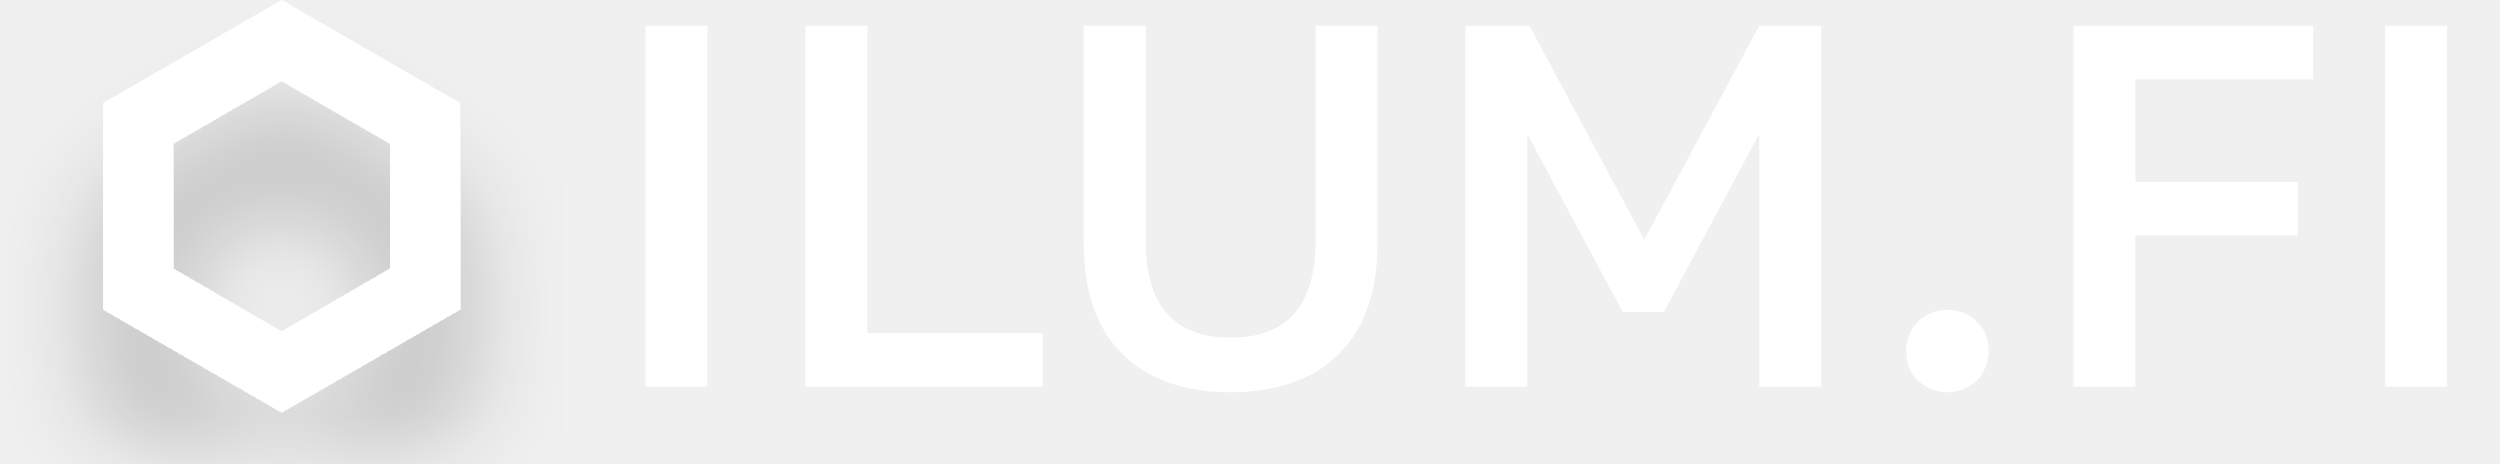
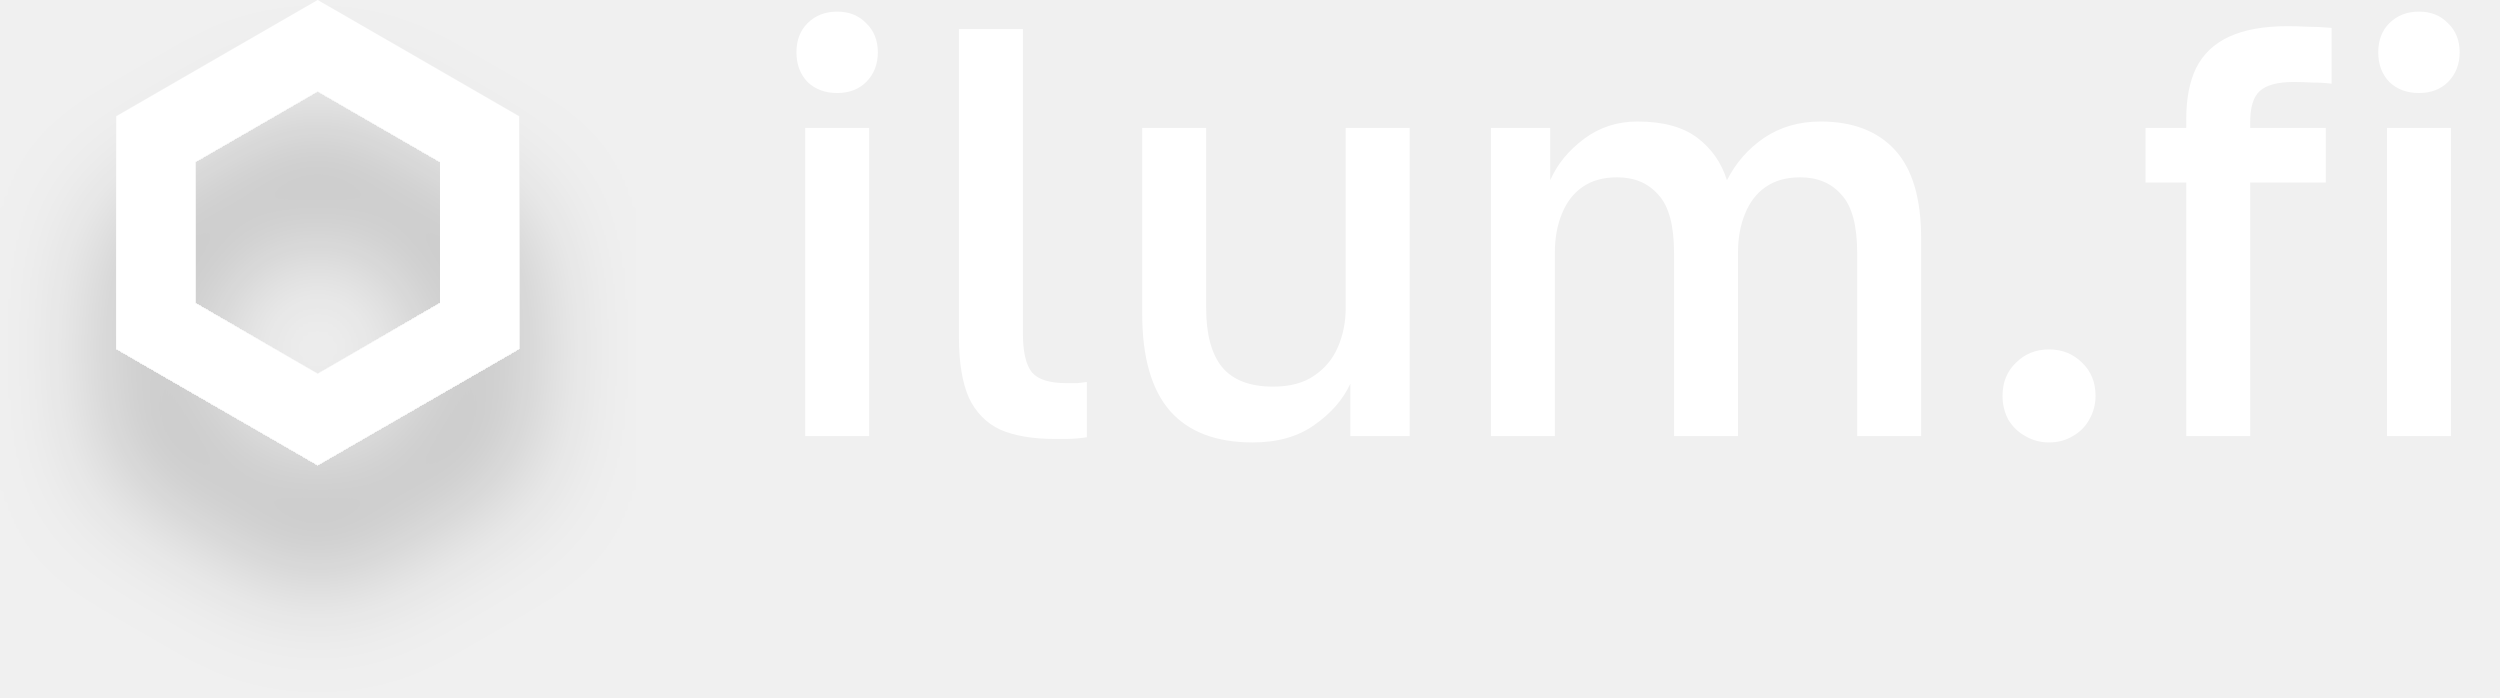
- <svg xmlns="http://www.w3.org/2000/svg" width="97" height="18" viewBox="0 0 97 18" fill="none">
-   <path d="M25.047 15V1H27.447V15H25.047ZM31.253 15V1H33.653V12.92H40.453V15H31.253ZM47.749 15.22C46.589 15.22 45.583 15.007 44.729 14.58C43.876 14.153 43.216 13.513 42.749 12.66C42.282 11.793 42.049 10.707 42.049 9.4V1H44.449V9.26C44.449 10.58 44.729 11.553 45.289 12.18C45.849 12.793 46.669 13.1 47.749 13.1C48.843 13.1 49.663 12.793 50.209 12.18C50.769 11.553 51.049 10.587 51.049 9.28V1H53.449V9.4C53.449 10.707 53.216 11.793 52.749 12.66C52.282 13.513 51.623 14.153 50.769 14.58C49.916 15.007 48.909 15.22 47.749 15.22ZM56.859 15V1H59.339L63.799 9.3L68.259 1H70.659V15H68.259V5.2L64.559 12.1H62.959L59.259 5.2V15H56.859ZM75.561 15.22C75.268 15.22 74.994 15.147 74.741 15C74.501 14.867 74.308 14.68 74.161 14.44C74.028 14.187 73.961 13.913 73.961 13.62C73.961 13.153 74.114 12.773 74.421 12.48C74.728 12.173 75.108 12.02 75.561 12.02C76.014 12.02 76.394 12.173 76.701 12.48C77.008 12.773 77.161 13.153 77.161 13.62C77.161 13.913 77.088 14.187 76.941 14.44C76.808 14.68 76.621 14.867 76.381 15C76.141 15.147 75.868 15.22 75.561 15.22ZM80.452 15V1H89.752V3.08H82.852V7.06H89.152V9.14H82.852V15H80.452ZM92.547 15V1H94.947V15H92.547Z" fill="white" />
-   <g filter="url(#filter0_d_2001_325)">
+ <svg xmlns="http://www.w3.org/2000/svg" width="86" height="24" viewBox="0 0 86 24" fill="none">
+   <path d="M27.698 15V4.4H29.898V15H27.698ZM28.798 3.2C28.384 3.2 28.044 3.073 27.778 2.82C27.524 2.553 27.398 2.213 27.398 1.8C27.398 1.387 27.524 1.053 27.778 0.8C28.044 0.533 28.384 0.4 28.798 0.4C29.211 0.4 29.544 0.533 29.798 0.8C30.064 1.053 30.198 1.387 30.198 1.8C30.198 2.213 30.064 2.553 29.798 2.82C29.544 3.073 29.211 3.2 28.798 3.2ZM36.288 15.1C35.528 15.1 34.902 14.993 34.408 14.78C33.928 14.553 33.568 14.187 33.328 13.68C33.102 13.16 32.988 12.473 32.988 11.62V1H35.188V11.46C35.188 12.113 35.295 12.567 35.508 12.82C35.722 13.06 36.115 13.18 36.688 13.18C36.835 13.18 36.962 13.18 37.068 13.18C37.175 13.167 37.282 13.153 37.388 13.14V15.04C37.322 15.053 37.215 15.067 37.068 15.08C36.935 15.093 36.795 15.1 36.648 15.1C36.515 15.1 36.395 15.1 36.288 15.1ZM43.092 15.22C41.839 15.22 40.892 14.86 40.252 14.14C39.612 13.407 39.292 12.293 39.292 10.8V4.4H41.492V10.6C41.492 11.493 41.672 12.167 42.032 12.62C42.406 13.073 42.992 13.3 43.792 13.3C44.379 13.3 44.852 13.173 45.212 12.92C45.586 12.667 45.859 12.333 46.032 11.92C46.206 11.507 46.292 11.067 46.292 10.6V4.4H48.492V15H46.452V13.2C46.199 13.747 45.785 14.22 45.212 14.62C44.652 15.02 43.946 15.22 43.092 15.22ZM51.287 15V4.4H53.327V6.2C53.567 5.653 53.953 5.18 54.487 4.78C55.02 4.38 55.633 4.18 56.327 4.18C57.207 4.18 57.893 4.367 58.387 4.74C58.88 5.113 59.22 5.6 59.407 6.2C59.713 5.6 60.14 5.113 60.687 4.74C61.247 4.367 61.893 4.18 62.627 4.18C63.733 4.18 64.587 4.507 65.187 5.16C65.787 5.813 66.087 6.827 66.087 8.2V15H63.887V8.7C63.887 7.753 63.707 7.087 63.347 6.7C63 6.3 62.527 6.1 61.927 6.1C61.447 6.1 61.047 6.213 60.727 6.44C60.42 6.653 60.187 6.96 60.027 7.36C59.867 7.747 59.787 8.193 59.787 8.7V15H57.587V8.7C57.587 7.753 57.407 7.087 57.047 6.7C56.7 6.3 56.227 6.1 55.627 6.1C55.147 6.1 54.747 6.213 54.427 6.44C54.12 6.653 53.887 6.96 53.727 7.36C53.567 7.747 53.487 8.193 53.487 8.7V15H51.287ZM70.487 15.22C70.193 15.22 69.92 15.147 69.667 15C69.427 14.867 69.233 14.68 69.087 14.44C68.953 14.187 68.887 13.913 68.887 13.62C68.887 13.153 69.04 12.773 69.347 12.48C69.653 12.173 70.033 12.02 70.487 12.02C70.94 12.02 71.32 12.173 71.627 12.48C71.933 12.773 72.087 13.153 72.087 13.62C72.087 13.913 72.013 14.187 71.867 14.44C71.733 14.68 71.547 14.867 71.307 15C71.067 15.147 70.793 15.22 70.487 15.22ZM75.207 15V6.28H73.807V4.4H75.207V4.1C75.207 3.393 75.32 2.807 75.547 2.34C75.787 1.86 76.167 1.5 76.687 1.26C77.207 1.02 77.88 0.9 78.707 0.9C78.907 0.9 79.134 0.907 79.387 0.92C79.64 0.92 79.914 0.933 80.207 0.96V2.88C80.007 2.853 79.787 2.84 79.547 2.84C79.32 2.827 79.107 2.82 78.907 2.82C78.347 2.82 77.954 2.927 77.727 3.14C77.514 3.34 77.407 3.693 77.407 4.2V4.4H80.007V6.28H77.407V15H75.207ZM82.112 15V4.4H84.312V15H82.112ZM83.212 3.2C82.798 3.2 82.458 3.073 82.192 2.82C81.938 2.553 81.812 2.213 81.812 1.8C81.812 1.387 81.938 1.053 82.192 0.8C82.458 0.533 82.798 0.4 83.212 0.4C83.625 0.4 83.958 0.533 84.212 0.8C84.478 1.053 84.612 1.387 84.612 1.8C84.612 2.213 84.478 2.553 84.212 2.82C83.958 3.073 83.625 3.2 83.212 3.2Z" fill="white" />
+   <g filter="url(#filter0_d_184_4433)">
    <path fill-rule="evenodd" clip-rule="evenodd" d="M10.928 3.141L6.72 5.57V10.43L10.928 12.859L15.136 10.43V5.57L10.928 3.141ZM17.856 4L10.928 0L4 4V12L10.928 16L17.856 12V4Z" fill="white" />
  </g>
  <defs>
-     <filter id="filter0_d_2001_325" x="0" y="0" width="21.856" height="24" filterUnits="userSpaceOnUse" color-interpolation-filters="sRGB">
+     <filter id="filter0_d_184_4433" x="0" y="0" width="21.856" height="24" filterUnits="userSpaceOnUse" color-interpolation-filters="sRGB">
      <feFlood flood-opacity="0" result="BackgroundImageFix" />
      <feColorMatrix in="SourceAlpha" type="matrix" values="0 0 0 0 0 0 0 0 0 0 0 0 0 0 0 0 0 0 127 0" result="hardAlpha" />
      <feOffset dy="4" />
      <feGaussianBlur stdDeviation="2" />
      <feComposite in2="hardAlpha" operator="out" />
      <feColorMatrix type="matrix" values="0 0 0 0 0 0 0 0 0 0 0 0 0 0 0 0 0 0 0.25 0" />
-       <feBlend mode="normal" in2="BackgroundImageFix" result="effect1_dropShadow_2001_325" />
-       <feBlend mode="normal" in="SourceGraphic" in2="effect1_dropShadow_2001_325" result="shape" />
+       <feBlend mode="normal" in2="BackgroundImageFix" result="effect1_dropShadow_184_4433" />
+       <feBlend mode="normal" in="SourceGraphic" in2="effect1_dropShadow_184_4433" result="shape" />
    </filter>
  </defs>
</svg>
